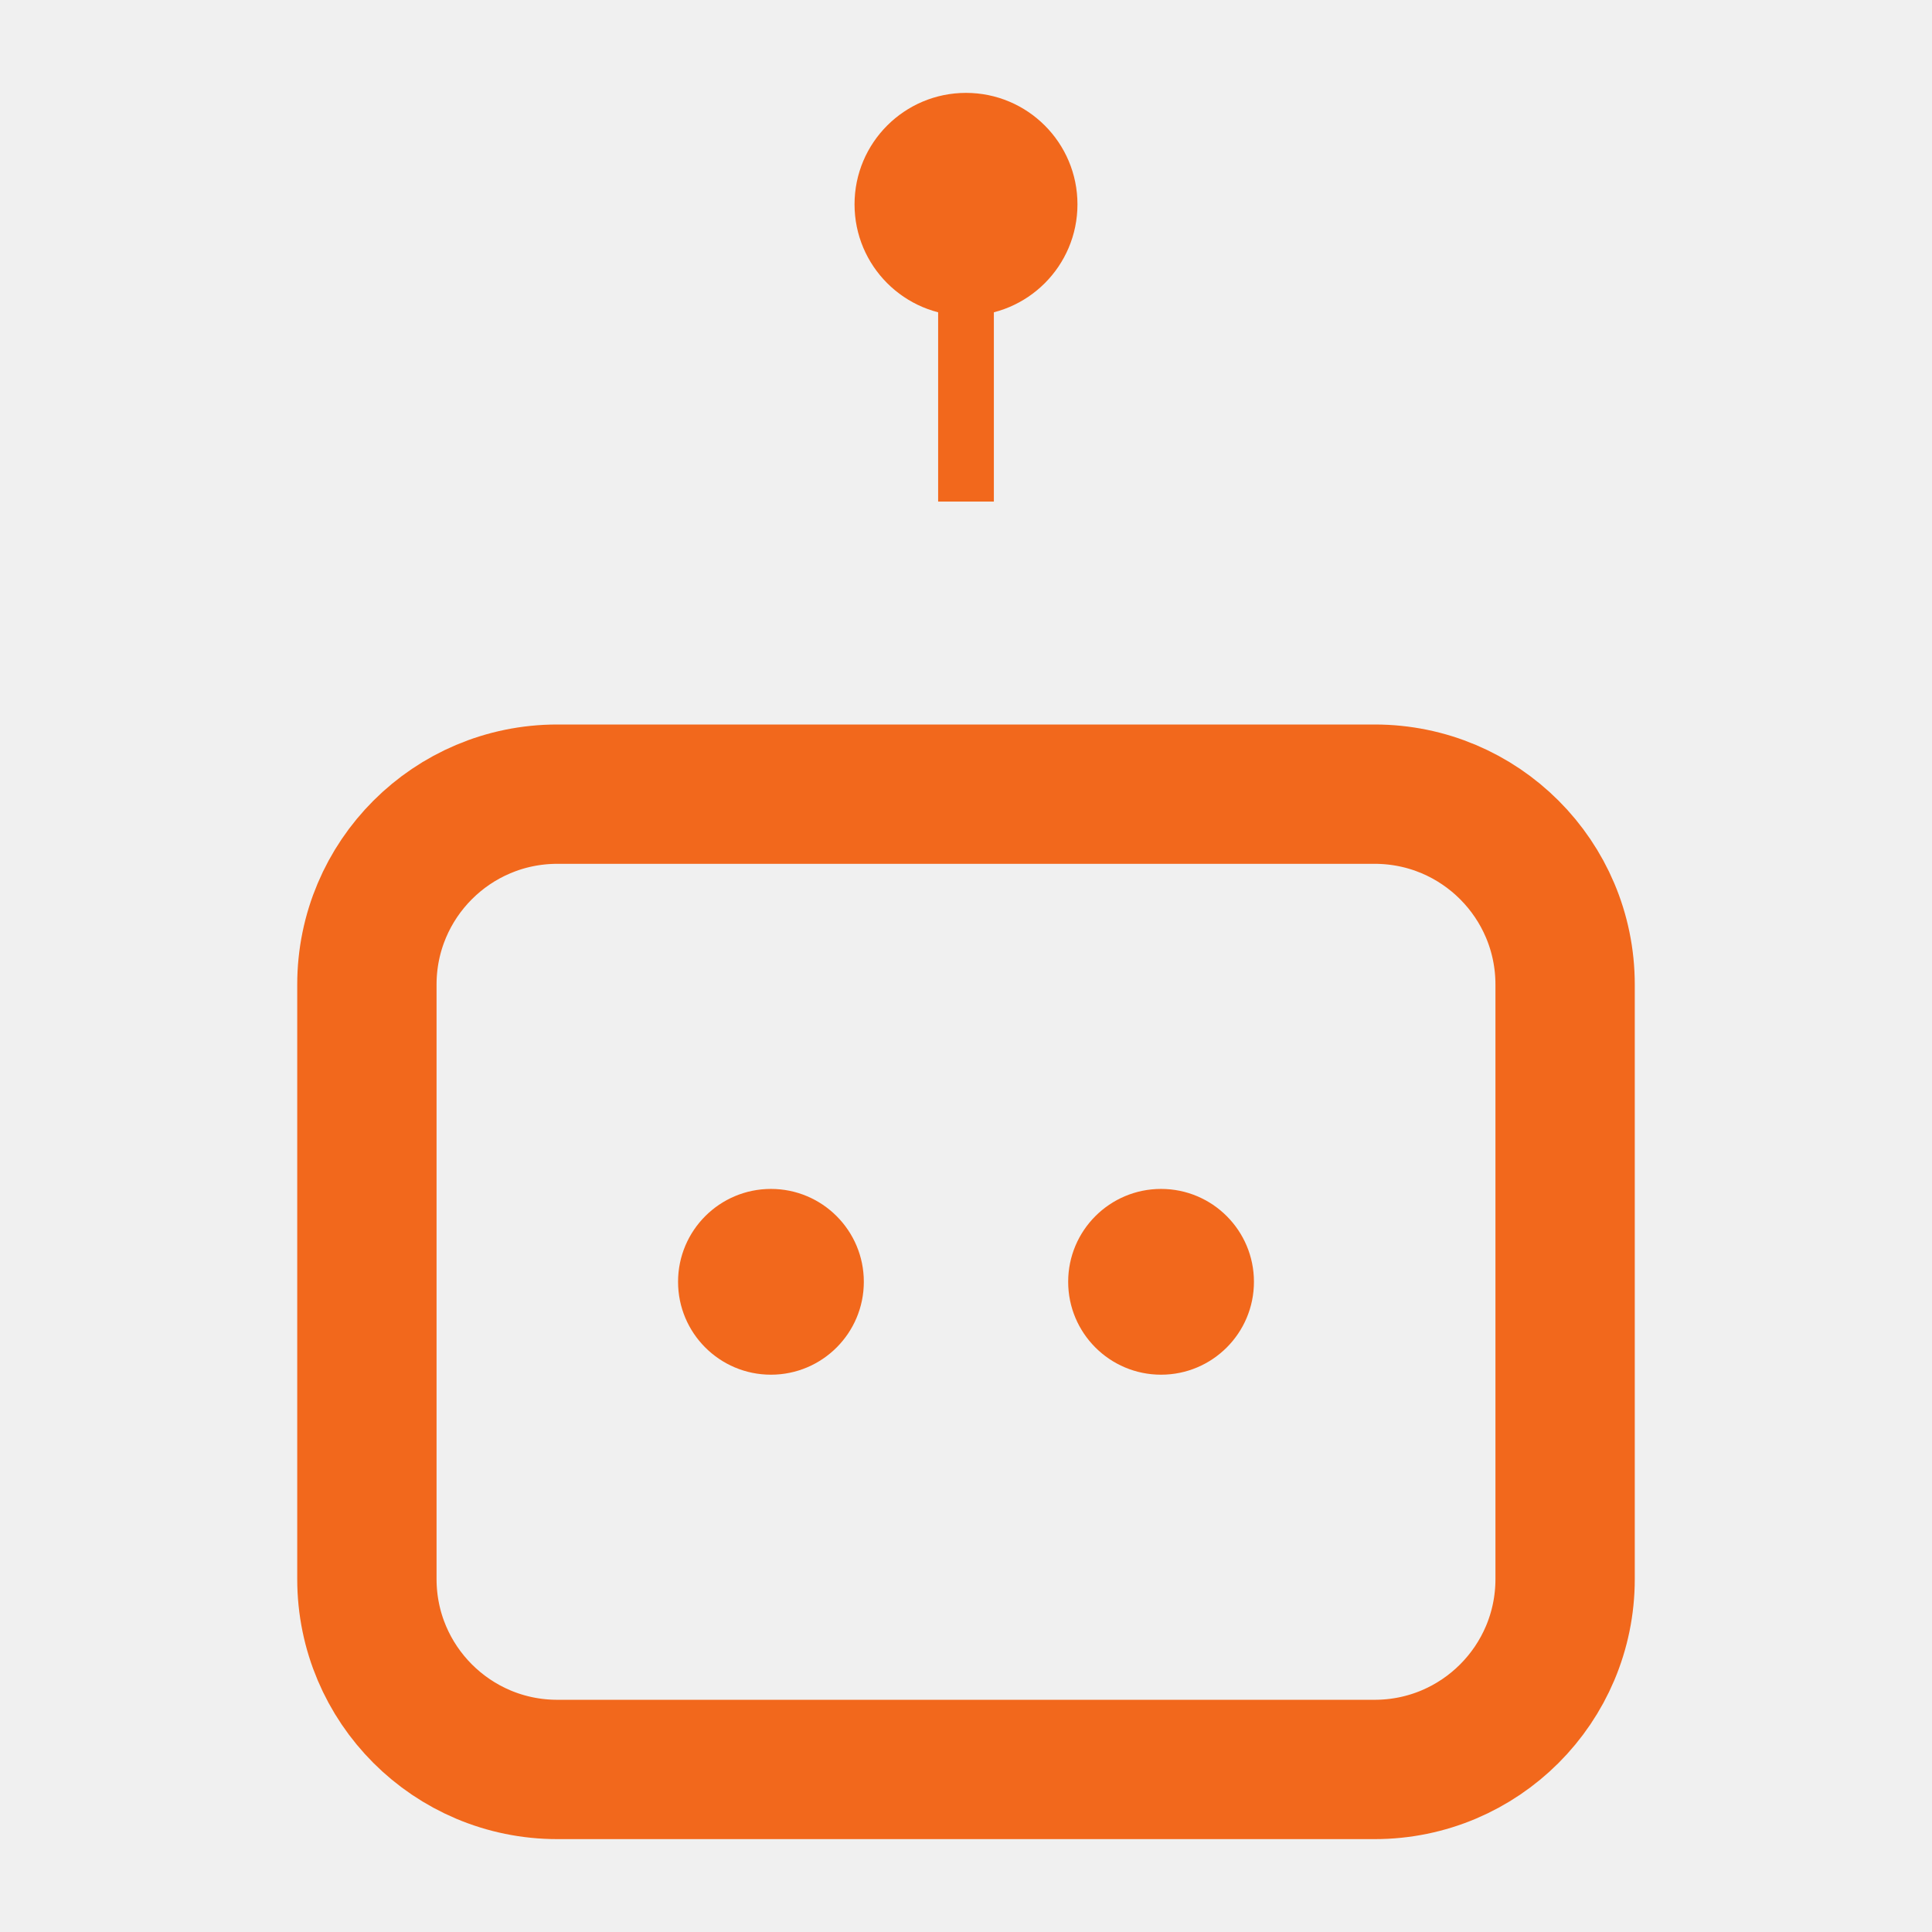
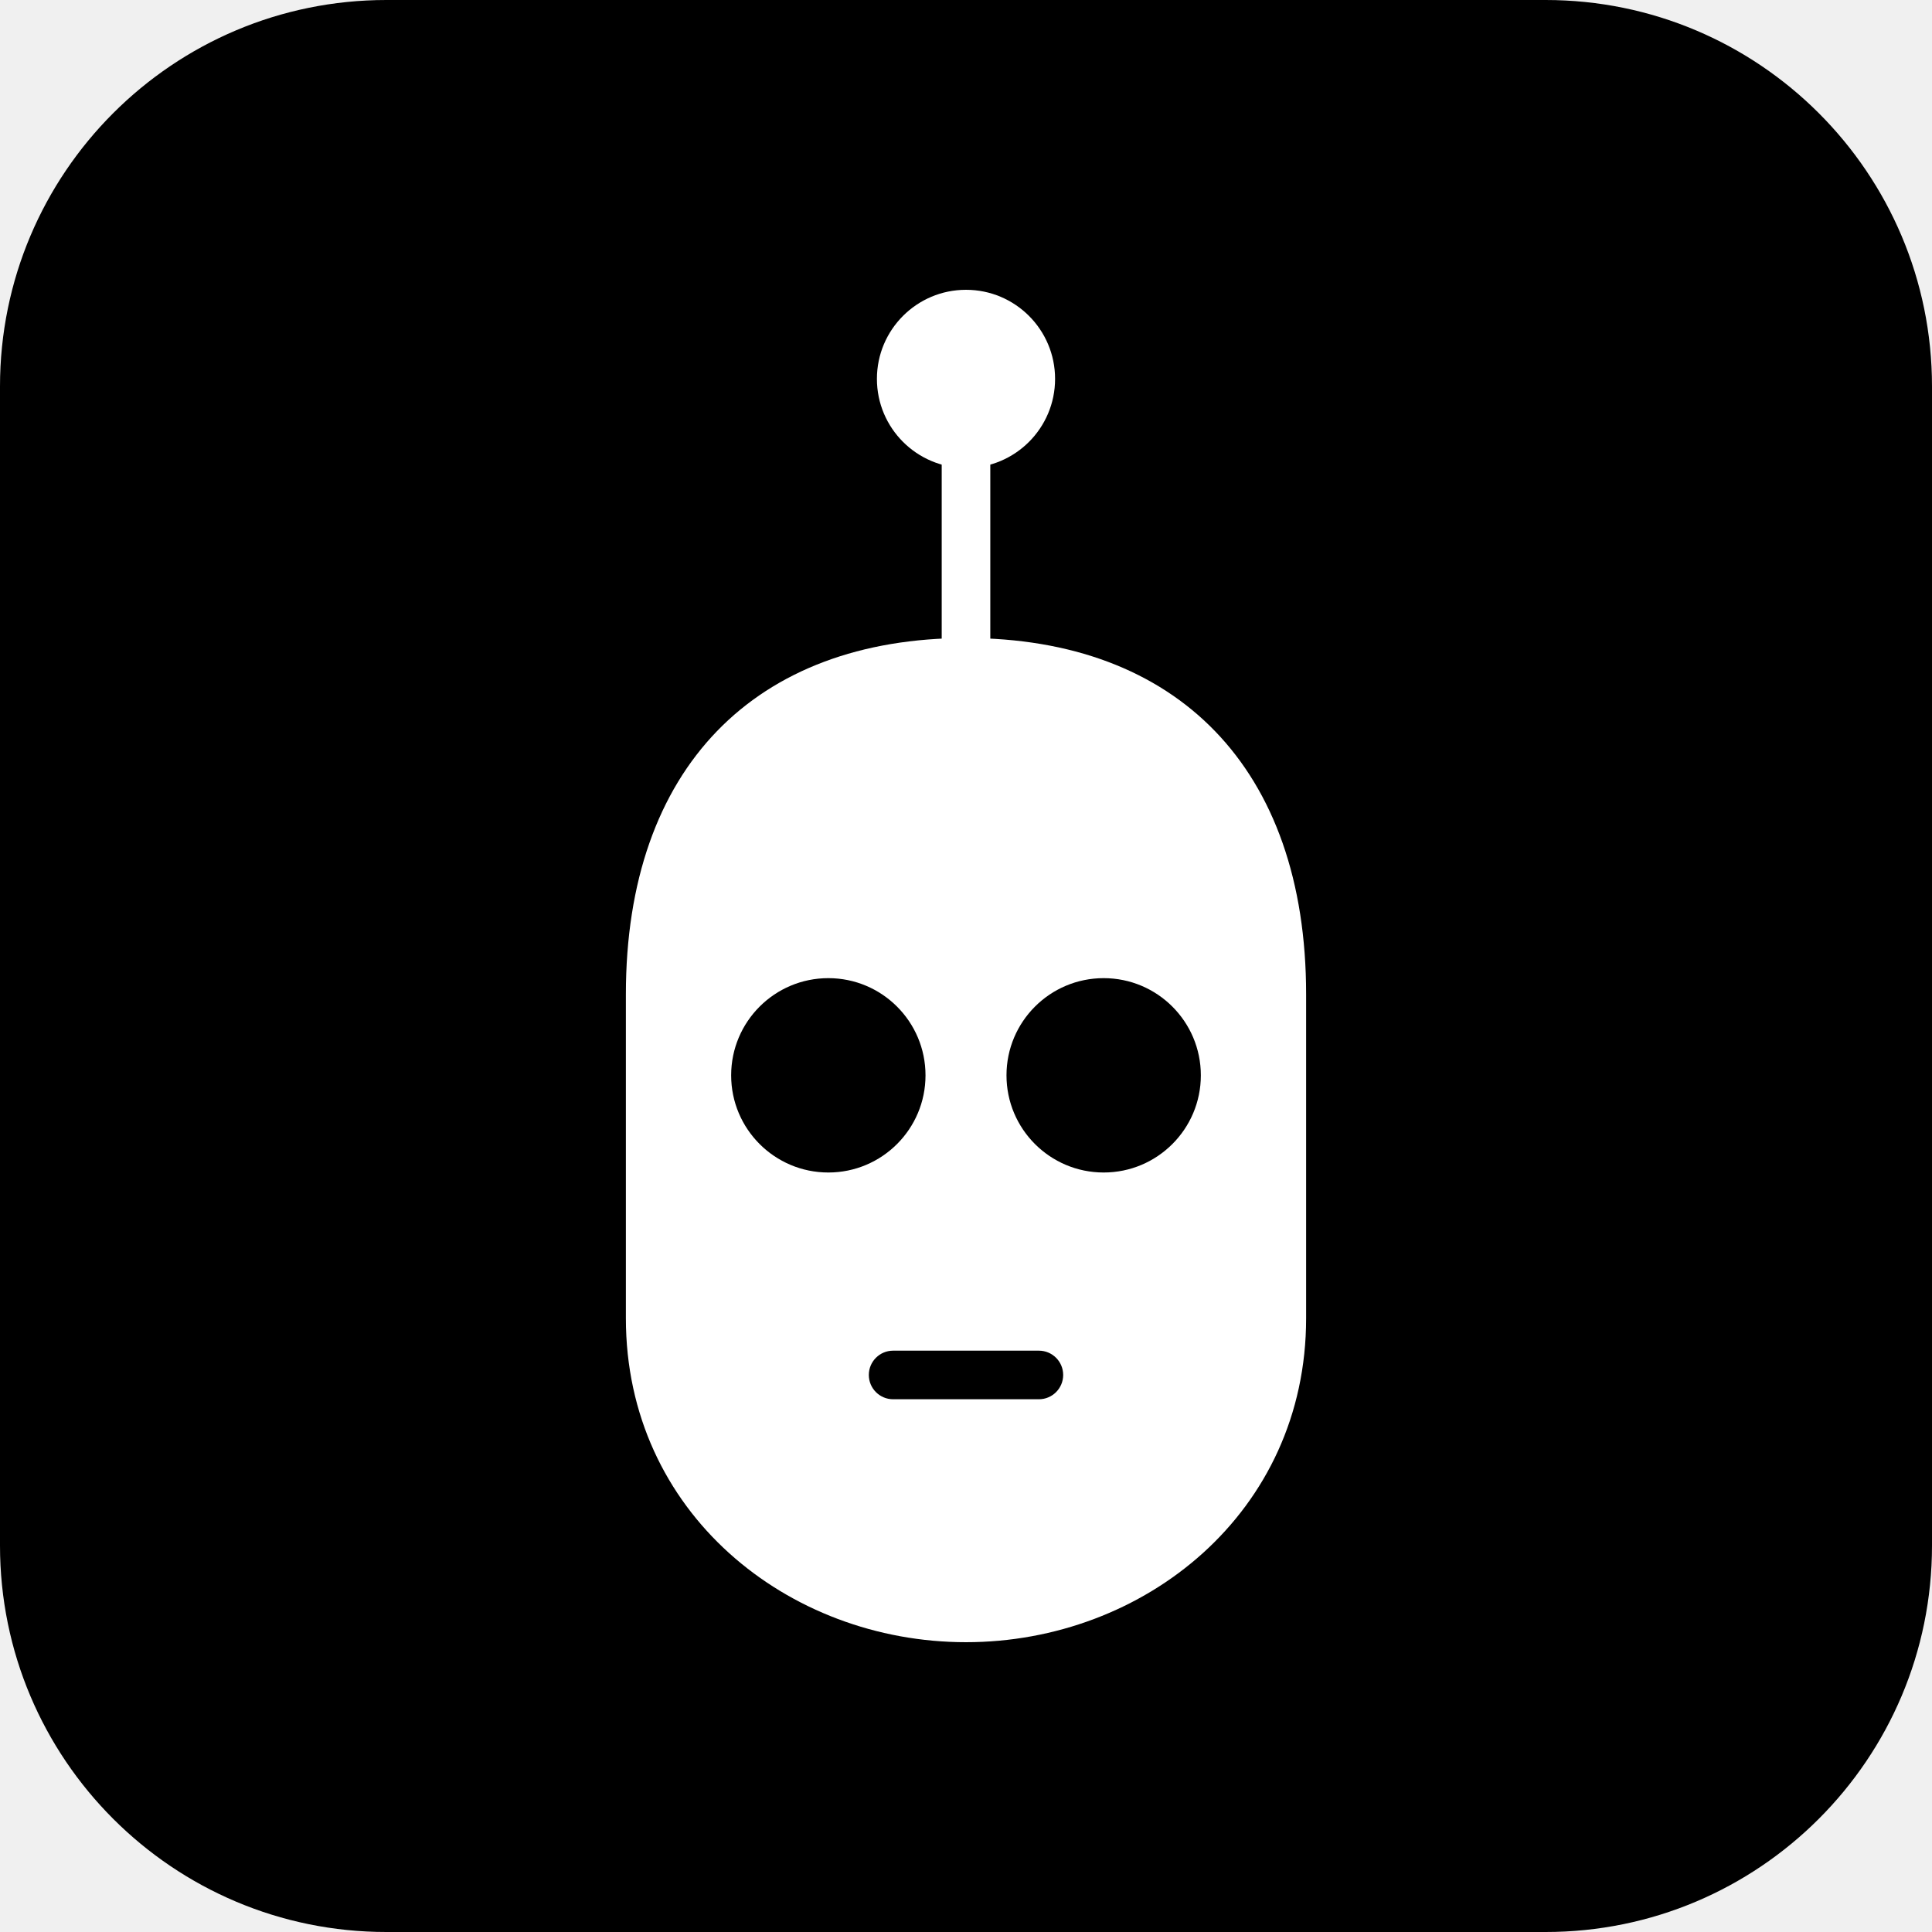
- <svg xmlns="http://www.w3.org/2000/svg" viewBox="0 0 104 104">
-   <g transform="translate(16 5)" fill="none">
-     <circle cx="36" cy="6" r="6" fill="#F2681C" />
-     <rect x="34.5" y="6" width="3" height="16" fill="#F2681C" />
-     <rect x="3.75" y="37.75" width="64.5" height="52.5" rx="10.25" stroke="#F2681C" stroke-width="7.5" />
-     <circle cx="25.5" cy="64" r="5" fill="#F2681C" />
-     <circle cx="46.5" cy="64" r="5" fill="#F2681C" />
+ <svg xmlns="http://www.w3.org/2000/svg" viewBox="0 0 100 100">
+   <rect width="100" height="100" rx="20" fill="#000000" />
+   <g transform="translate(29.042 14.581) scale(0.41916)">
+     <circle cx="50" cy="12" r="11" fill="#FFFFFF" />
+     <rect x="47" y="20" width="6" height="30" fill="#FFFFFF" />
+     <path d="M8 88 C8 60 24 44 50 44 C76 44 92 60 92 88 L92 128 C92 152 72 168 50 168 C28 168 8 152 8 128 Z" fill="#FFFFFF" />
+     <circle cx="33" cy="98" r="12" fill="#000000" />
+     <circle cx="67" cy="98" r="12" fill="#000000" />
+     <rect x="38" y="132" width="24" height="6" rx="3" fill="#000000" />
  </g>
</svg>
